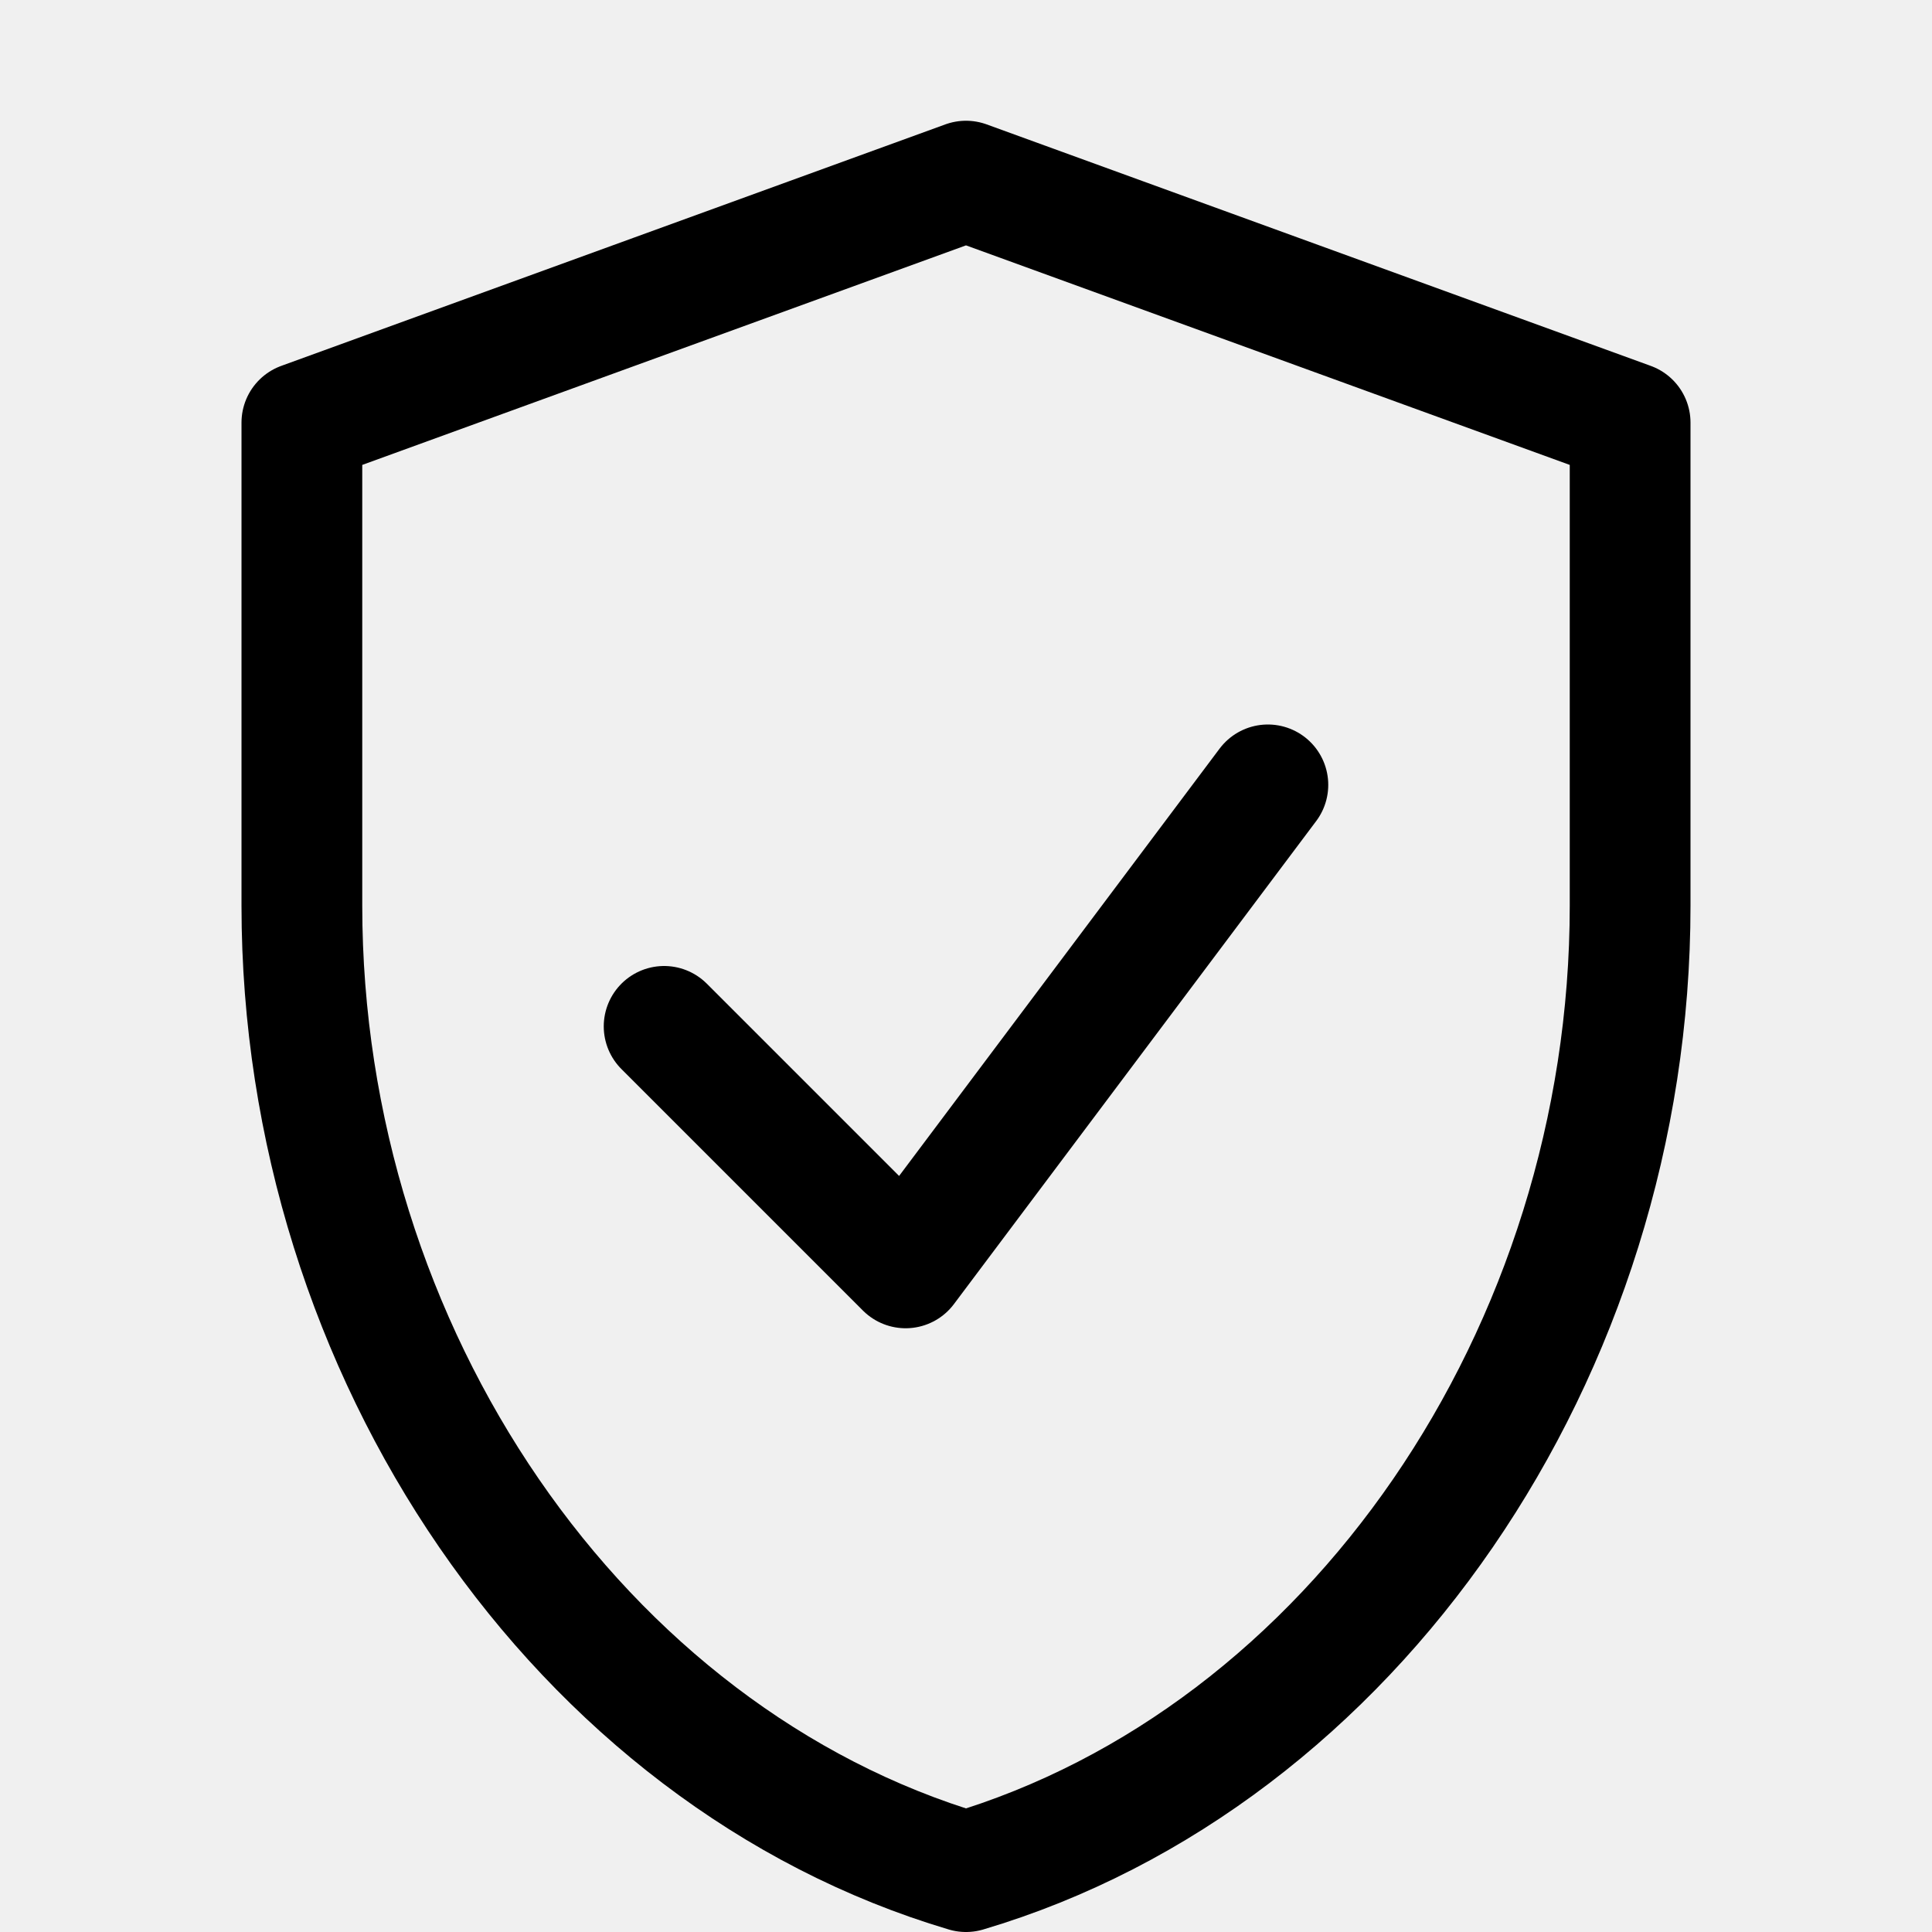
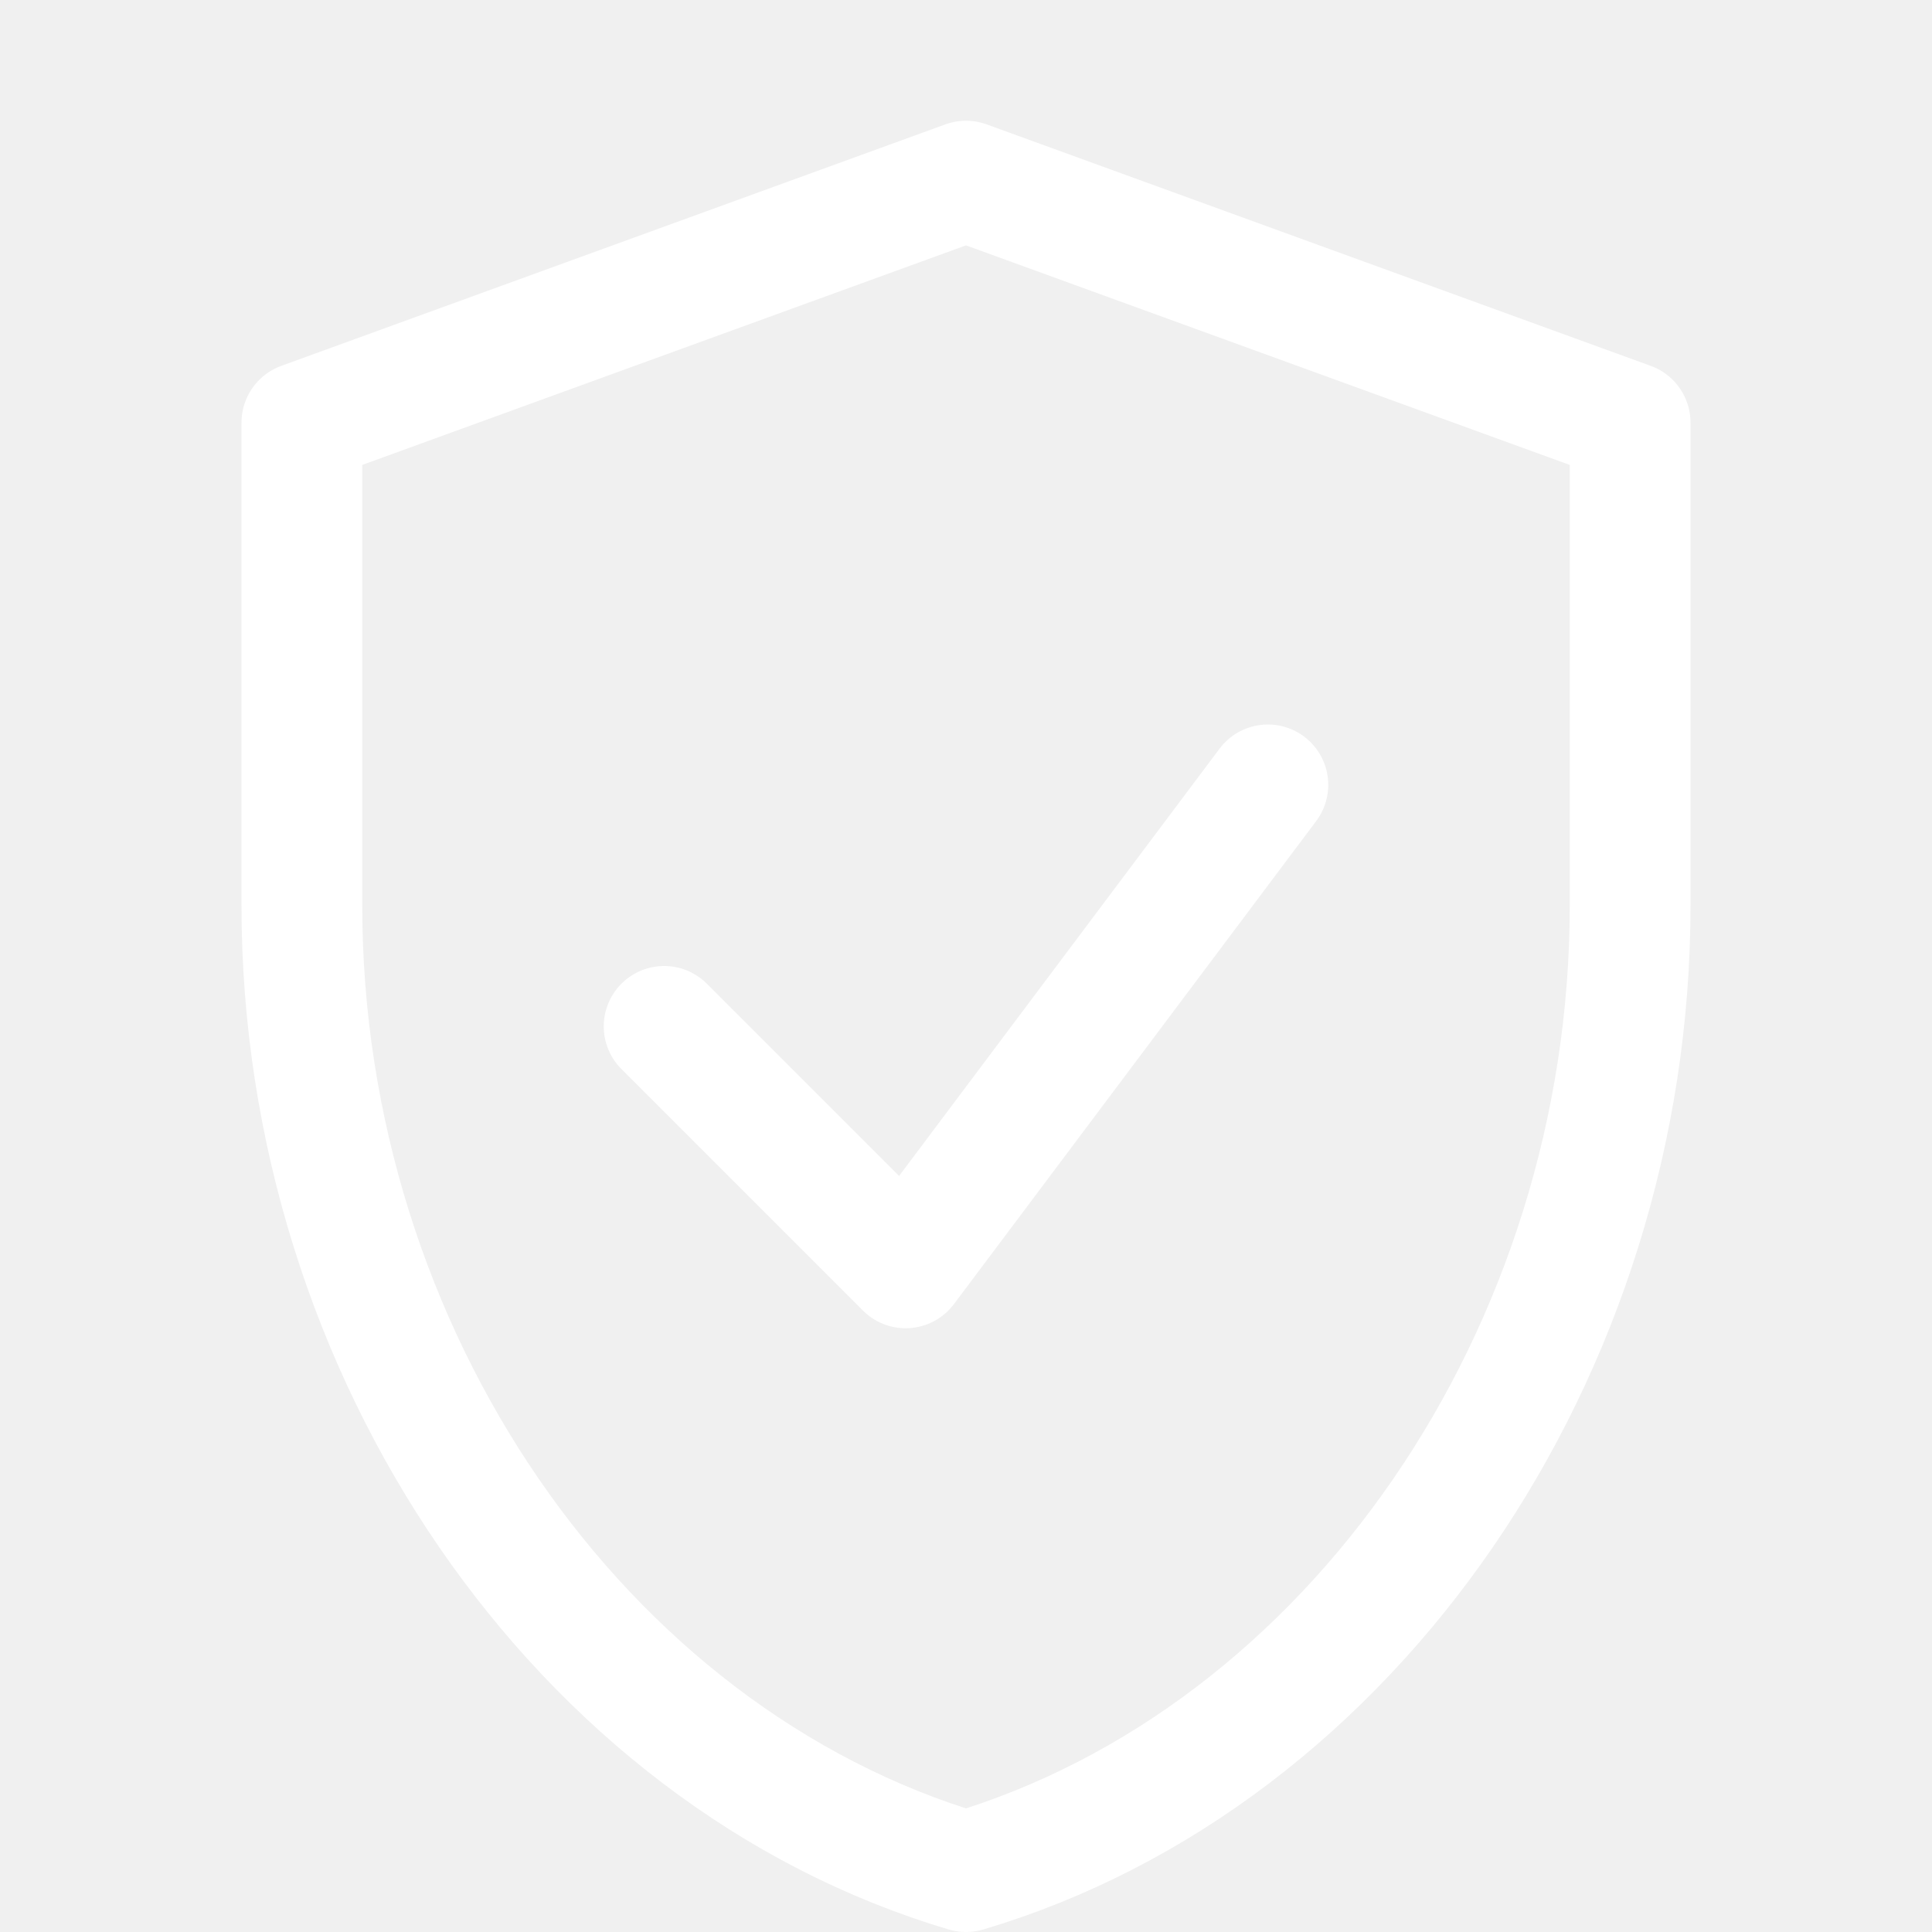
- <svg xmlns="http://www.w3.org/2000/svg" width="64" height="64" viewBox="0 0 64 64" fill="none" stroke="currentColor" stroke-width="4" stroke-linecap="round" stroke-linejoin="round">
+ <svg xmlns="http://www.w3.org/2000/svg" width="64" height="64" viewBox="0 0 64 64" fill="none" stroke="#FFFFFF" stroke-width="4" stroke-linecap="round" stroke-linejoin="round">
  <path d="M32 6L10 14v16c0 14.8 9.2 28.2 22 32 12.8-3.8 22-17.2 22-32V14L32 6z" />
  <path d="M22 34l8 8 12-16" />
</svg>
